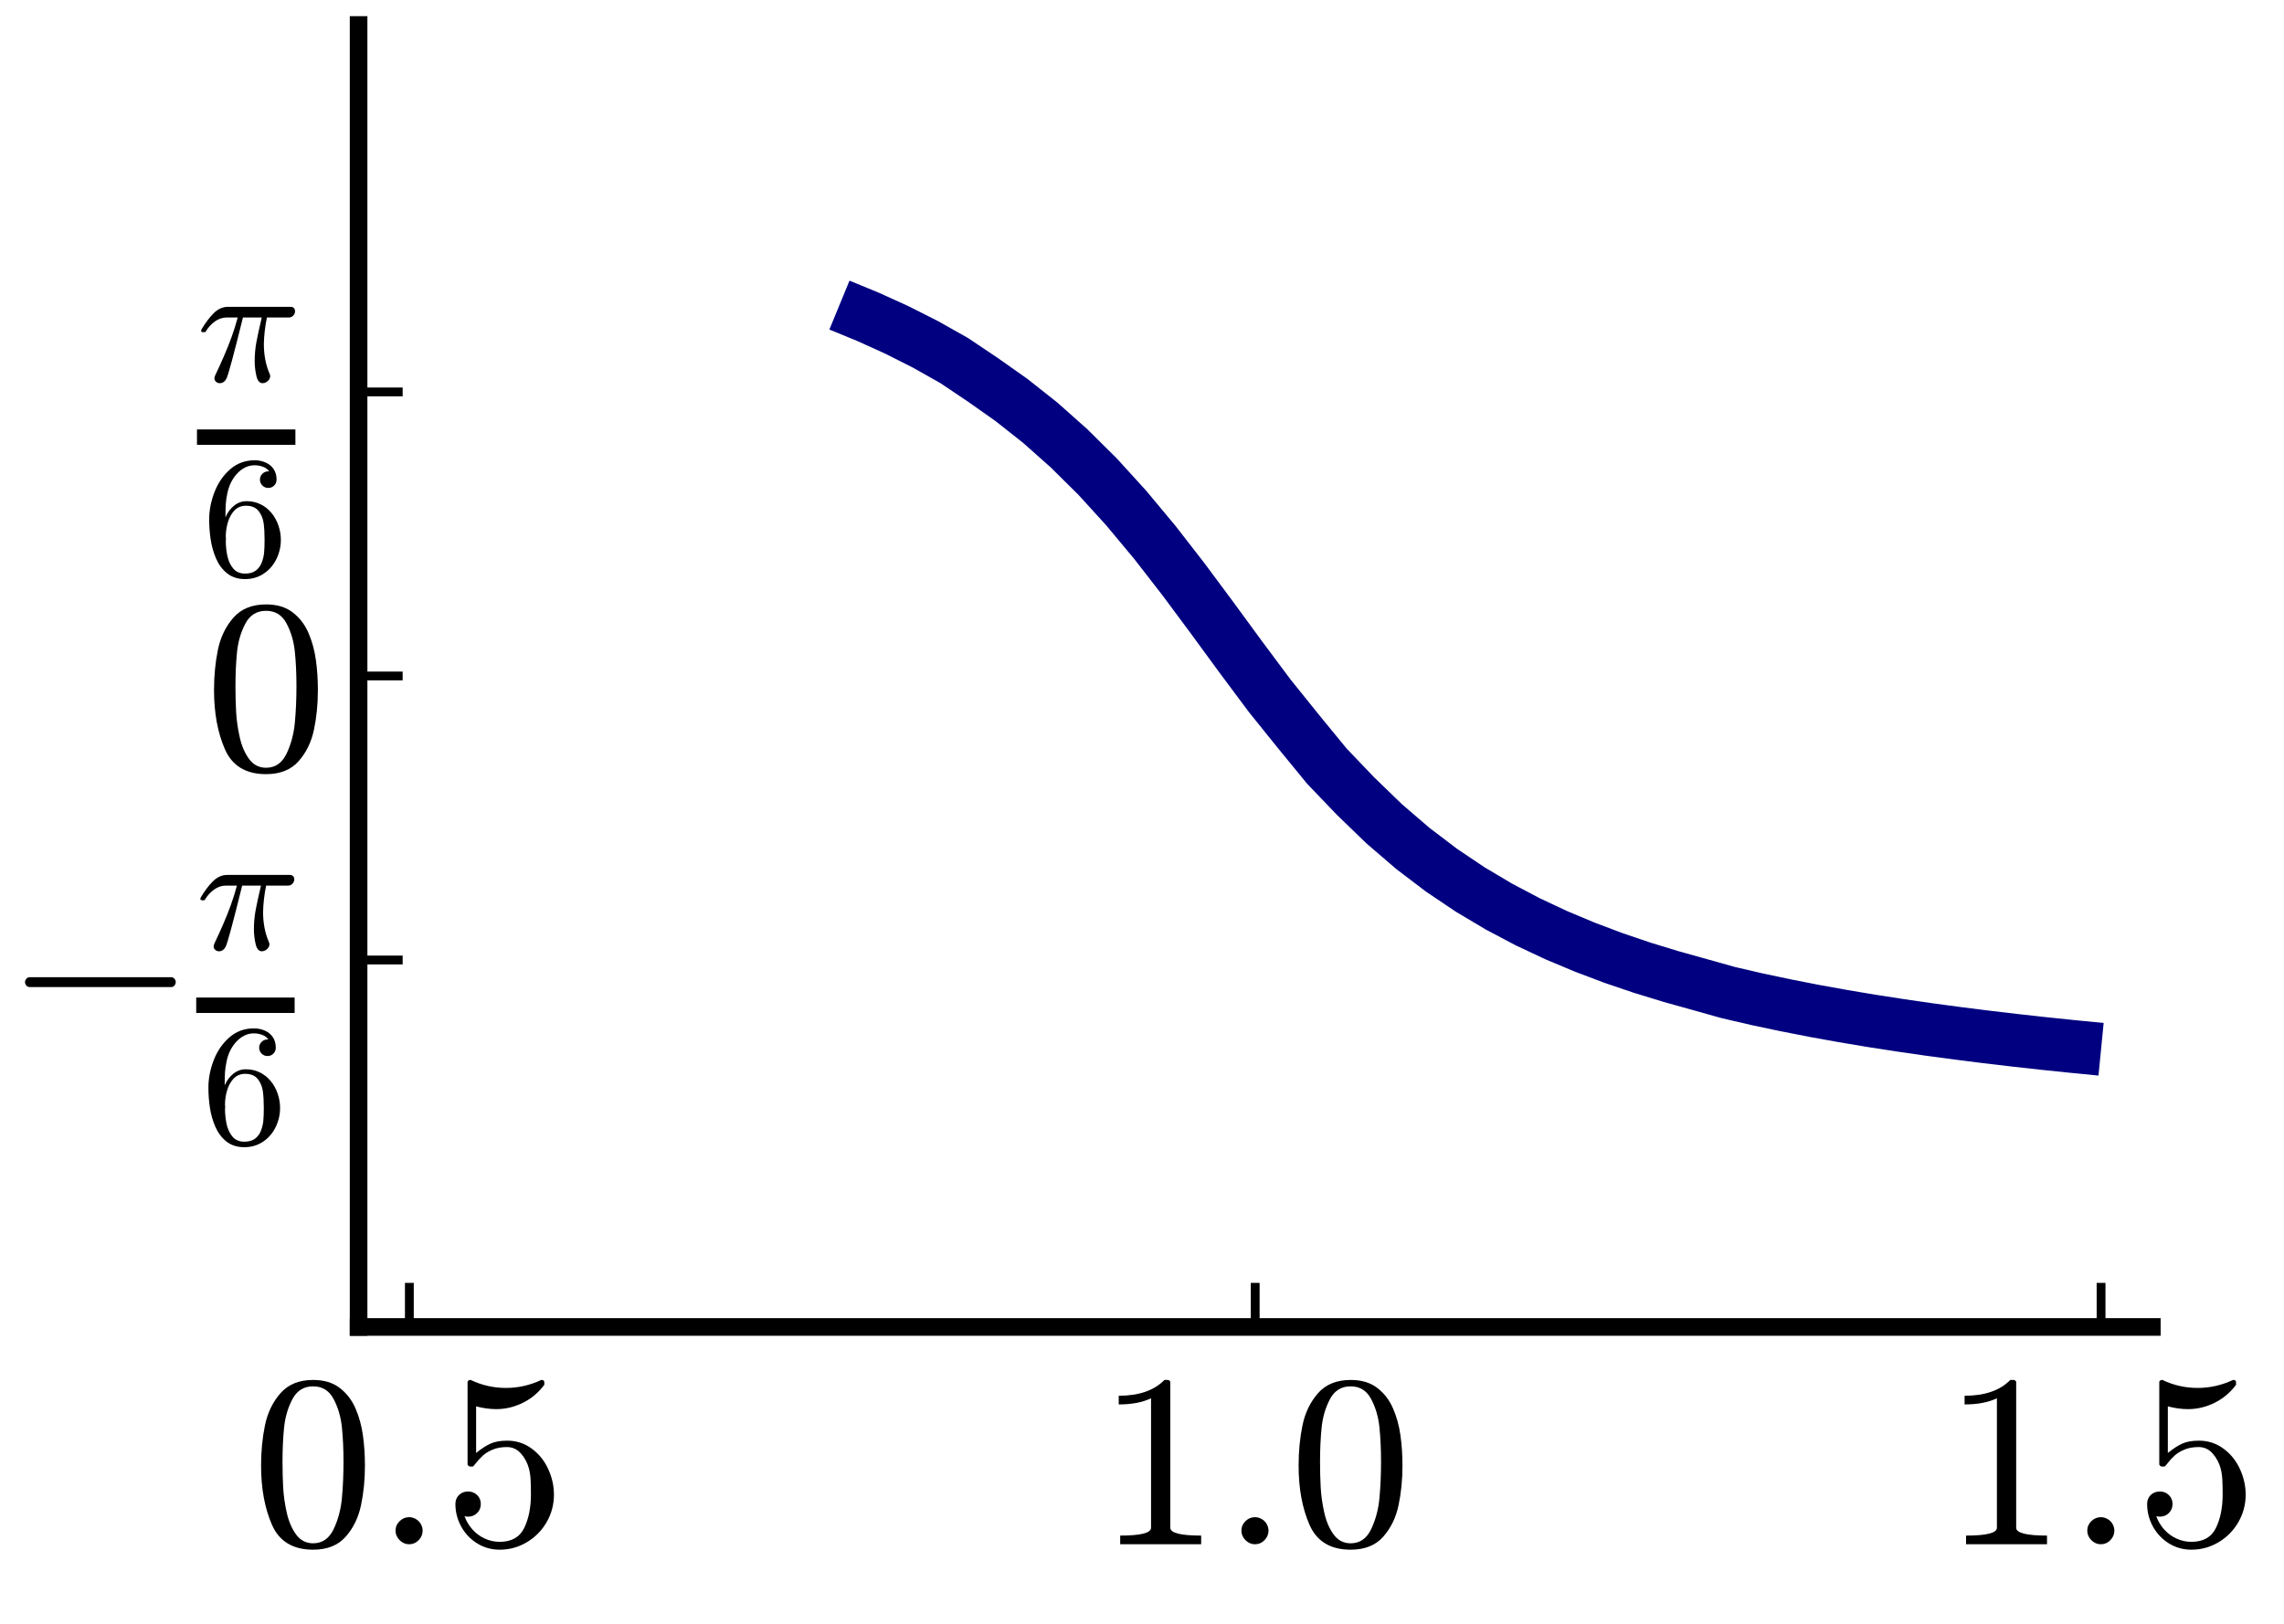
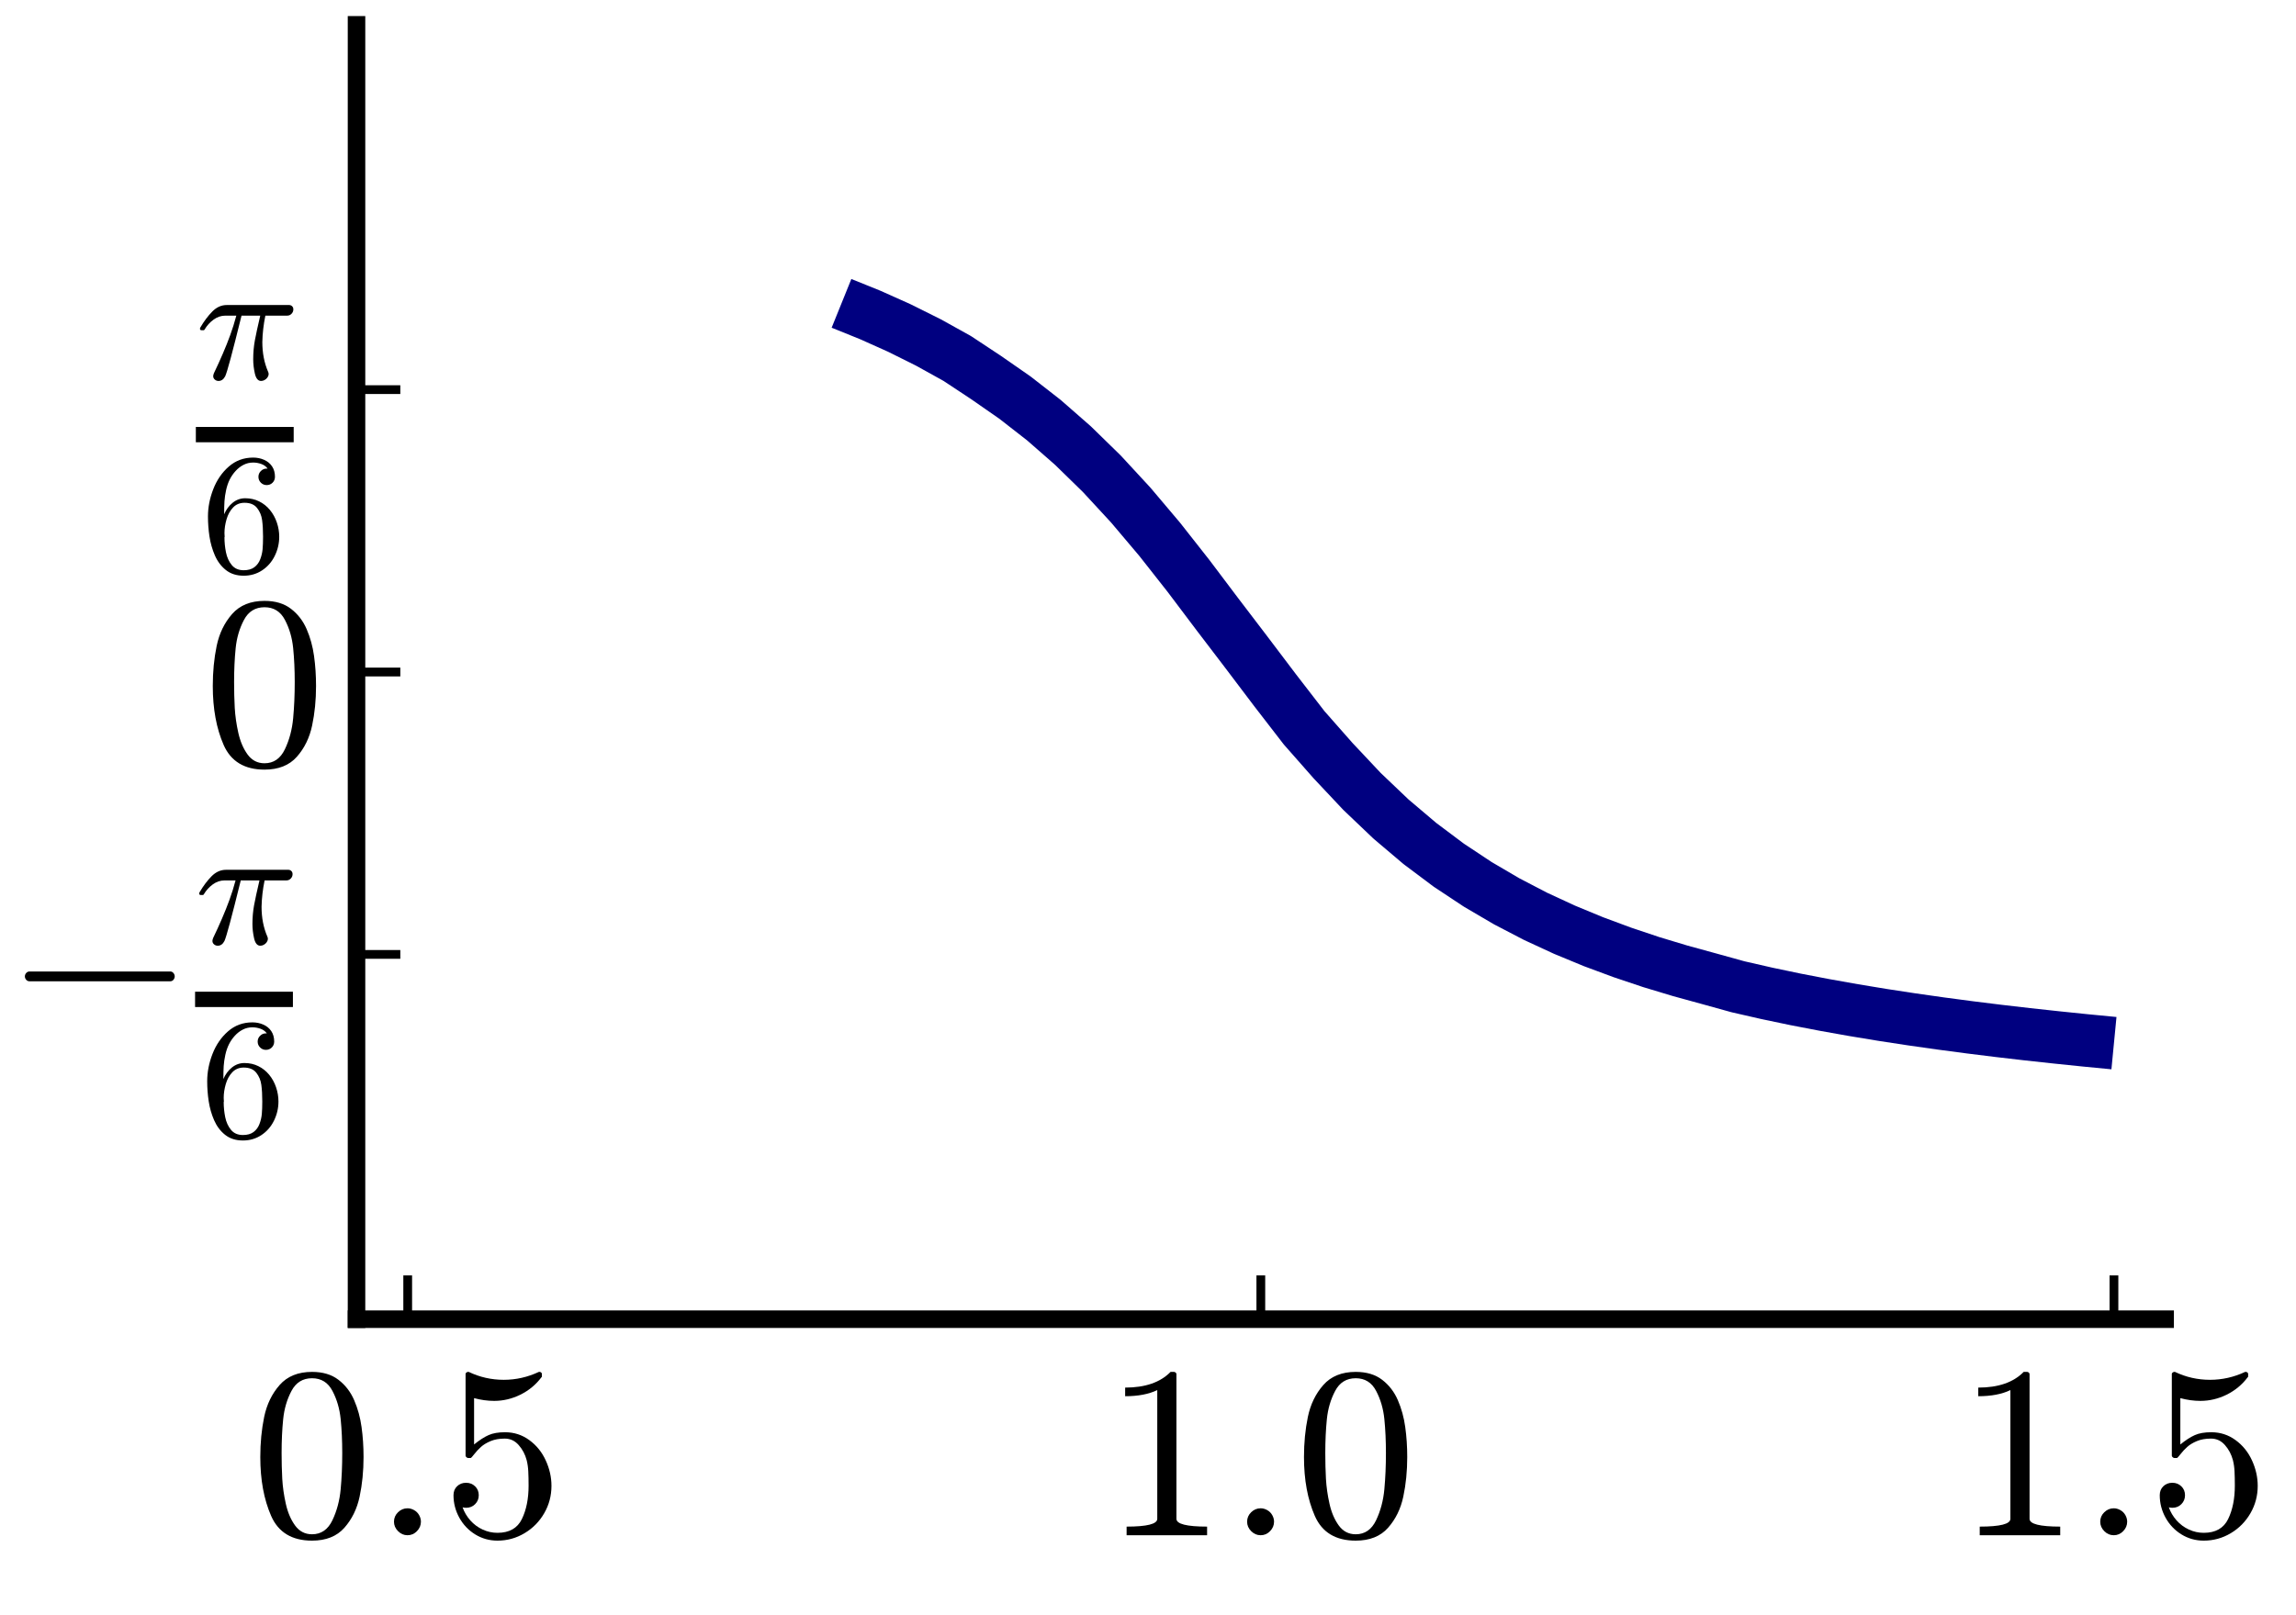
- <svg xmlns="http://www.w3.org/2000/svg" xmlns:xlink="http://www.w3.org/1999/xlink" width="259.2pt" height="184.32pt" viewBox="0 0 259.2 184.32" version="1.1">
+ <svg xmlns="http://www.w3.org/2000/svg" xmlns:xlink="http://www.w3.org/1999/xlink" width="262.08pt" height="184.32pt" viewBox="0 0 262.08 184.32" version="1.1">
  <defs>
    <style type="text/css">*{stroke-linejoin: round; stroke-linecap: butt}</style>
  </defs>
  <g id="figure_1">
    <g id="patch_1">
-       <path d="M 0 184.32  L 259.2 184.32  L 259.2 0  L 0 0  L 0 184.32  z " style="fill: none" />
+       <path d="M 0 184.32  L 262.08 184.32  L 262.08 0  L 0 0  L 0 184.32  z " style="fill: none" />
    </g>
    <g id="axes_1">
      <g id="patch_2">
-         <path d="M 40.695 150.625  L 244.2 150.625  L 244.2 2.835  L 40.695 2.835  L 40.695 150.625  z " style="fill: none" />
+         <path d="M 40.695 150.625  L 247.143 150.625  L 247.143 2.835  L 40.695 2.835  L 40.695 150.625  z " style="fill: none" />
      </g>
      <g id="line2d_1">
-         <path d="M 95.264 34.631  L 98.518 35.97  L 101.772 37.446  L 105.026 39.09  L 108.28 40.925  L 111.534 43.107  L 114.788 45.403  L 118.042 47.976  L 121.296 50.866  L 124.55 54.088  L 127.804 57.664  L 131.058 61.568  L 134.312 65.761  L 137.566 70.143  L 140.82 74.588  L 144.074 78.953  L 147.328 82.998  L 150.582 86.968  L 153.836 90.368  L 157.09 93.516  L 160.344 96.311  L 163.598 98.785  L 166.852 100.973  L 170.106 102.907  L 173.36 104.627  L 176.614 106.155  L 179.868 107.519  L 183.122 108.747  L 186.376 109.851  L 189.63 110.847  L 192.884 111.755  L 196.138 112.668  L 199.392 113.423  L 202.646 114.112  L 205.9 114.75  L 209.154 115.337  L 212.408 115.882  L 215.662 116.386  L 218.916 116.856  L 222.17 117.294  L 225.424 117.703  L 228.678 118.087  L 231.932 118.448  L 235.186 118.785  L 238.44 119.104  " clip-path="url(#pc5c8eba62d)" style="fill: none; stroke: #000080; stroke-width: 6" />
+         <path d="M 96.054 34.636  L 99.355 35.971  L 102.656 37.451  L 105.957 39.094  L 109.258 40.926  L 112.559 43.108  L 115.86 45.403  L 119.161 47.976  L 122.462 50.865  L 125.763 54.088  L 129.064 57.662  L 132.365 61.568  L 135.666 65.763  L 138.967 70.143  L 142.268 74.472  L 145.569 78.837  L 148.871 83.112  L 152.172 86.859  L 155.473 90.369  L 158.774 93.515  L 162.075 96.311  L 165.376 98.786  L 168.677 100.973  L 171.978 102.909  L 175.279 104.628  L 178.58 106.154  L 181.881 107.519  L 185.182 108.744  L 188.483 109.852  L 191.784 110.847  L 195.085 111.753  L 198.386 112.668  L 201.687 113.423  L 204.988 114.114  L 208.289 114.749  L 211.591 115.337  L 214.892 115.882  L 218.193 116.386  L 221.494 116.856  L 224.795 117.294  L 228.096 117.704  L 231.397 118.087  L 234.698 118.446  L 237.999 118.786  L 241.3 119.105  " clip-path="url(#p13a052b5d0)" style="fill: none; stroke: #000080; stroke-width: 6" />
      </g>
      <g id="matplotlib.axis_1">
        <g id="xtick_1">
          <g id="line2d_2">
            <defs>
-               <path id="mbb4e63a209" d="M 0 0  L 0 -5  " style="stroke: #000000" />
+               <path id="m25564c1ef5" d="M 0 0  L 0 -5  " style="stroke: #000000" />
            </defs>
            <g>
-               <use xlink:href="#mbb4e63a209" x="46.455" y="150.625" style="stroke: #000000" />
+               <use xlink:href="#m25564c1ef5" x="46.538" y="150.625" style="stroke: #000000" />
            </g>
          </g>
          <g id="text_1">
-             <g transform="translate(28.53453 175.401) scale(0.28 -0.28)">
+             <g transform="translate(28.61783 175.401) scale(0.28 -0.28)">
              <defs>
                <path id="Cmr10-30" d="M 1600 -141  Q 816 -141 533 504  Q 250 1150 250 2041  Q 250 2597 351 3087  Q 453 3578 754 3920  Q 1056 4263 1600 4263  Q 2022 4263 2290 4056  Q 2559 3850 2700 3523  Q 2841 3197 2892 2823  Q 2944 2450 2944 2041  Q 2944 1491 2842 1011  Q 2741 531 2444 195  Q 2147 -141 1600 -141  z M 1600 25  Q 1956 25 2131 390  Q 2306 756 2347 1200  Q 2388 1644 2388 2144  Q 2388 2625 2347 3031  Q 2306 3438 2132 3767  Q 1959 4097 1600 4097  Q 1238 4097 1063 3765  Q 888 3434 847 3029  Q 806 2625 806 2144  Q 806 1788 823 1472  Q 841 1156 916 820  Q 991 484 1158 254  Q 1325 25 1600 25  z " transform="scale(0.015625)" />
                <path id="Cmmi10-3a" d="M 538 353  Q 538 497 644 600  Q 750 703 891 703  Q 978 703 1062 656  Q 1147 609 1194 525  Q 1241 441 1241 353  Q 1241 213 1137 106  Q 1034 0 891 0  Q 750 0 644 106  Q 538 213 538 353  z " transform="scale(0.015625)" />
                <path id="Cmr10-35" d="M 556 728  Q 622 541 758 387  Q 894 234 1080 148  Q 1266 63 1466 63  Q 1928 63 2103 422  Q 2278 781 2278 1294  Q 2278 1516 2270 1667  Q 2263 1819 2228 1959  Q 2169 2184 2020 2353  Q 1872 2522 1656 2522  Q 1441 2522 1286 2456  Q 1131 2391 1034 2303  Q 938 2216 863 2119  Q 788 2022 769 2016  L 697 2016  Q 681 2016 657 2036  Q 634 2056 634 2075  L 634 4213  Q 634 4228 654 4245  Q 675 4263 697 4263  L 716 4263  Q 1147 4056 1631 4056  Q 2106 4056 2547 4263  L 2566 4263  Q 2588 4263 2606 4247  Q 2625 4231 2625 4213  L 2625 4153  Q 2625 4122 2613 4122  Q 2394 3831 2064 3668  Q 1734 3506 1381 3506  Q 1125 3506 856 3578  L 856 2369  Q 1069 2541 1236 2614  Q 1403 2688 1663 2688  Q 2016 2688 2295 2484  Q 2575 2281 2725 1954  Q 2875 1628 2875 1288  Q 2875 903 2686 575  Q 2497 247 2172 53  Q 1847 -141 1466 -141  Q 1150 -141 886 21  Q 622 184 470 459  Q 319 734 319 1044  Q 319 1188 412 1278  Q 506 1369 647 1369  Q 788 1369 883 1276  Q 978 1184 978 1044  Q 978 906 883 811  Q 788 716 647 716  Q 625 716 597 720  Q 569 725 556 728  z " transform="scale(0.015625)" />
              </defs>
              <use xlink:href="#Cmr10-30" transform="translate(0 0.390625)" />
              <use xlink:href="#Cmmi10-3a" transform="translate(50 0.390625)" />
              <use xlink:href="#Cmr10-35" transform="translate(77.68555 0.390625)" />
            </g>
          </g>
        </g>
        <g id="xtick_2">
          <g id="line2d_3">
            <g>
-               <use xlink:href="#mbb4e63a209" x="142.447" y="150.625" style="stroke: #000000" />
+               <use xlink:href="#m25564c1ef5" x="143.919" y="150.625" style="stroke: #000000" />
            </g>
          </g>
          <g id="text_2">
-             <g transform="translate(124.5273 175.401) scale(0.28 -0.28)">
+             <g transform="translate(125.9989 175.401) scale(0.28 -0.28)">
              <defs>
                <path id="Cmr10-31" d="M 594 0  L 594 225  Q 1394 225 1394 428  L 1394 3788  Q 1063 3628 556 3628  L 556 3853  Q 1341 3853 1741 4263  L 1831 4263  Q 1853 4263 1873 4245  Q 1894 4228 1894 4206  L 1894 428  Q 1894 225 2694 225  L 2694 0  L 594 0  z " transform="scale(0.015625)" />
              </defs>
              <use xlink:href="#Cmr10-31" transform="translate(0 0.390625)" />
              <use xlink:href="#Cmmi10-3a" transform="translate(50 0.390625)" />
              <use xlink:href="#Cmr10-30" transform="translate(77.68555 0.390625)" />
            </g>
          </g>
        </g>
        <g id="xtick_3">
          <g id="line2d_4">
            <g>
-               <use xlink:href="#mbb4e63a209" x="238.44" y="150.625" style="stroke: #000000" />
+               <use xlink:href="#m25564c1ef5" x="241.3" y="150.625" style="stroke: #000000" />
            </g>
          </g>
          <g id="text_3">
-             <g transform="translate(220.5202 175.401) scale(0.28 -0.28)">
+             <g transform="translate(223.38 175.401) scale(0.28 -0.28)">
              <use xlink:href="#Cmr10-31" transform="translate(0 0.390625)" />
              <use xlink:href="#Cmmi10-3a" transform="translate(50 0.390625)" />
              <use xlink:href="#Cmr10-35" transform="translate(77.68555 0.390625)" />
            </g>
          </g>
        </g>
      </g>
      <g id="matplotlib.axis_2">
        <g id="ytick_1">
          <g id="line2d_5">
            <defs>
-               <path id="m93c7b034d6" d="M 0 0  L 5 0  " style="stroke: #000000" />
+               <path id="m71742c5624" d="M 0 0  L 5 0  " style="stroke: #000000" />
            </defs>
            <g>
-               <use xlink:href="#m93c7b034d6" x="40.695" y="108.973" style="stroke: #000000" />
+               <use xlink:href="#m71742c5624" x="40.695" y="108.973" style="stroke: #000000" />
            </g>
          </g>
          <g id="text_4">
            <g transform="translate(0.514965 118.6329) scale(0.28 -0.28)">
              <defs>
                <path id="Cmsy10-a1" d="M 653 1472  Q 600 1472 565 1512  Q 531 1553 531 1600  Q 531 1647 565 1687  Q 600 1728 653 1728  L 4325 1728  Q 4375 1728 4408 1687  Q 4441 1647 4441 1600  Q 4441 1553 4408 1512  Q 4375 1472 4325 1472  L 653 1472  z " transform="scale(0.015625)" />
                <path id="Cmmi10-bc" d="M 647 109  Q 647 144 672 213  Q 850 584 1004 942  Q 1159 1300 1282 1639  Q 1406 1978 1509 2363  L 1100 2363  Q 866 2363 662 2216  Q 459 2069 325 1844  Q 313 1819 288 1819  L 213 1819  Q 153 1819 153 1881  Q 153 1894 166 1919  Q 375 2275 614 2517  Q 853 2759 1153 2759  L 3475 2759  Q 3541 2759 3587 2715  Q 3634 2672 3634 2597  Q 3634 2503 3567 2433  Q 3500 2363 3406 2363  L 2591 2363  Q 2488 1859 2478 1381  Q 2478 766 2694 269  Q 2713 231 2713 191  Q 2713 122 2672 62  Q 2631 3 2567 -34  Q 2503 -72 2431 -72  Q 2263 -72 2200 203  Q 2138 478 2138 738  Q 2138 1103 2200 1442  Q 2263 1781 2400 2363  L 1703 2363  Q 1197 313 1094 103  Q 1003 -72 844 -72  Q 766 -72 706 -20  Q 647 31 647 109  z " transform="scale(0.015625)" />
                <path id="Cmr10-36" d="M 1600 -141  Q 1203 -141 937 70  Q 672 281 526 617  Q 381 953 325 1322  Q 269 1691 269 2069  Q 269 2575 466 3084  Q 663 3594 1045 3928  Q 1428 4263 1953 4263  Q 2172 4263 2361 4180  Q 2550 4097 2658 3936  Q 2766 3775 2766 3547  Q 2766 3416 2677 3327  Q 2588 3238 2456 3238  Q 2331 3238 2240 3328  Q 2150 3419 2150 3547  Q 2150 3672 2240 3762  Q 2331 3853 2456 3853  L 2491 3853  Q 2409 3969 2261 4023  Q 2113 4078 1953 4078  Q 1759 4078 1595 3993  Q 1431 3909 1300 3765  Q 1169 3622 1081 3448  Q 994 3275 945 3053  Q 897 2831 884 2637  Q 872 2444 872 2150  Q 984 2413 1190 2580  Q 1397 2747 1656 2747  Q 1941 2747 2175 2631  Q 2409 2516 2578 2311  Q 2747 2106 2836 1843  Q 2925 1581 2925 1313  Q 2925 938 2758 598  Q 2591 259 2287 59  Q 1984 -141 1600 -141  z M 1600 63  Q 1847 63 1997 175  Q 2147 288 2217 473  Q 2288 659 2305 848  Q 2322 1038 2322 1313  Q 2322 1675 2287 1931  Q 2253 2188 2100 2383  Q 1947 2578 1631 2578  Q 1372 2578 1205 2403  Q 1038 2228 961 1961  Q 884 1694 884 1447  Q 884 1363 891 1319  Q 891 1309 889 1303  Q 888 1297 884 1288  Q 884 1013 940 731  Q 997 450 1156 256  Q 1316 63 1600 63  z " transform="scale(0.015625)" />
              </defs>
              <use xlink:href="#Cmsy10-a1" transform="translate(0 0.535938)" />
              <use xlink:href="#Cmmi10-bc" transform="translate(77.68555 38.82344) scale(0.7)" />
              <use xlink:href="#Cmr10-36" transform="translate(79.68555 -39.84063) scale(0.7)" />
              <path d="M 77.686 13.036  L 77.686 19.286  L 117.573 19.286  L 117.573 13.036  L 77.686 13.036  z " />
            </g>
          </g>
        </g>
        <g id="ytick_2">
          <g id="line2d_6">
            <g>
-               <use xlink:href="#m93c7b034d6" x="40.695" y="76.73" style="stroke: #000000" />
+               <use xlink:href="#m71742c5624" x="40.695" y="76.73" style="stroke: #000000" />
            </g>
          </g>
          <g id="text_5">
            <g transform="translate(23.19496 87.36781) scale(0.28 -0.28)">
              <use xlink:href="#Cmr10-30" transform="translate(0 0.390625)" />
            </g>
          </g>
        </g>
        <g id="ytick_3">
          <g id="line2d_7">
            <g>
-               <use xlink:href="#m93c7b034d6" x="40.695" y="44.487" style="stroke: #000000" />
+               <use xlink:href="#m71742c5624" x="40.695" y="44.487" style="stroke: #000000" />
            </g>
          </g>
          <g id="text_6">
            <g transform="translate(22.35496 54.14707) scale(0.28 -0.28)">
              <use xlink:href="#Cmmi10-bc" transform="translate(0 38.82344) scale(0.7)" />
              <use xlink:href="#Cmr10-36" transform="translate(2 -39.84063) scale(0.7)" />
              <path d="M 0 13.036  L 0 19.286  L 39.888 19.286  L 39.888 13.036  L 0 13.036  z " />
            </g>
          </g>
        </g>
      </g>
      <g id="patch_3">
        <path d="M 40.695 150.625  L 40.695 2.835  " style="fill: none; stroke: #000000; stroke-width: 2; stroke-linejoin: miter; stroke-linecap: square" />
      </g>
      <g id="patch_4">
-         <path d="M 40.695 150.625  L 244.2 150.625  " style="fill: none; stroke: #000000; stroke-width: 2; stroke-linejoin: miter; stroke-linecap: square" />
+         <path d="M 40.695 150.625  L 247.143 150.625  " style="fill: none; stroke: #000000; stroke-width: 2; stroke-linejoin: miter; stroke-linecap: square" />
      </g>
    </g>
  </g>
  <defs>
-     <clipPath id="pc5c8eba62d">
-       <rect x="40.695" y="2.835" width="203.505" height="147.791" />
+     <clipPath id="p13a052b5d0">
+       <rect x="40.695" y="2.835" width="206.448" height="147.791" />
    </clipPath>
  </defs>
</svg>
